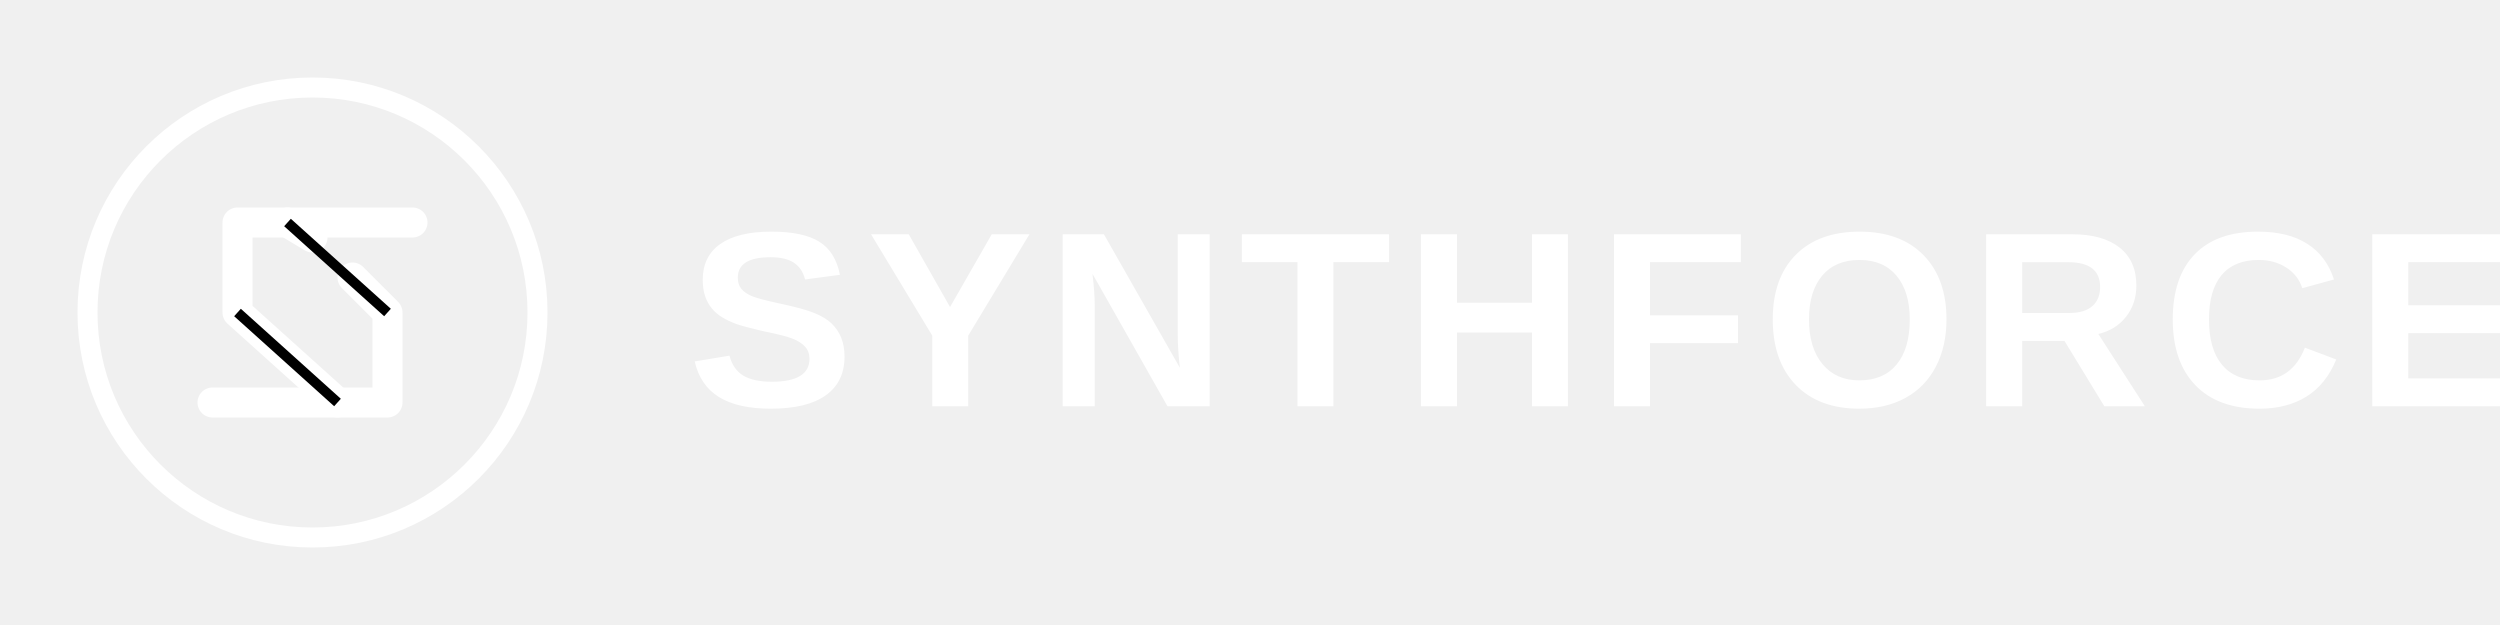
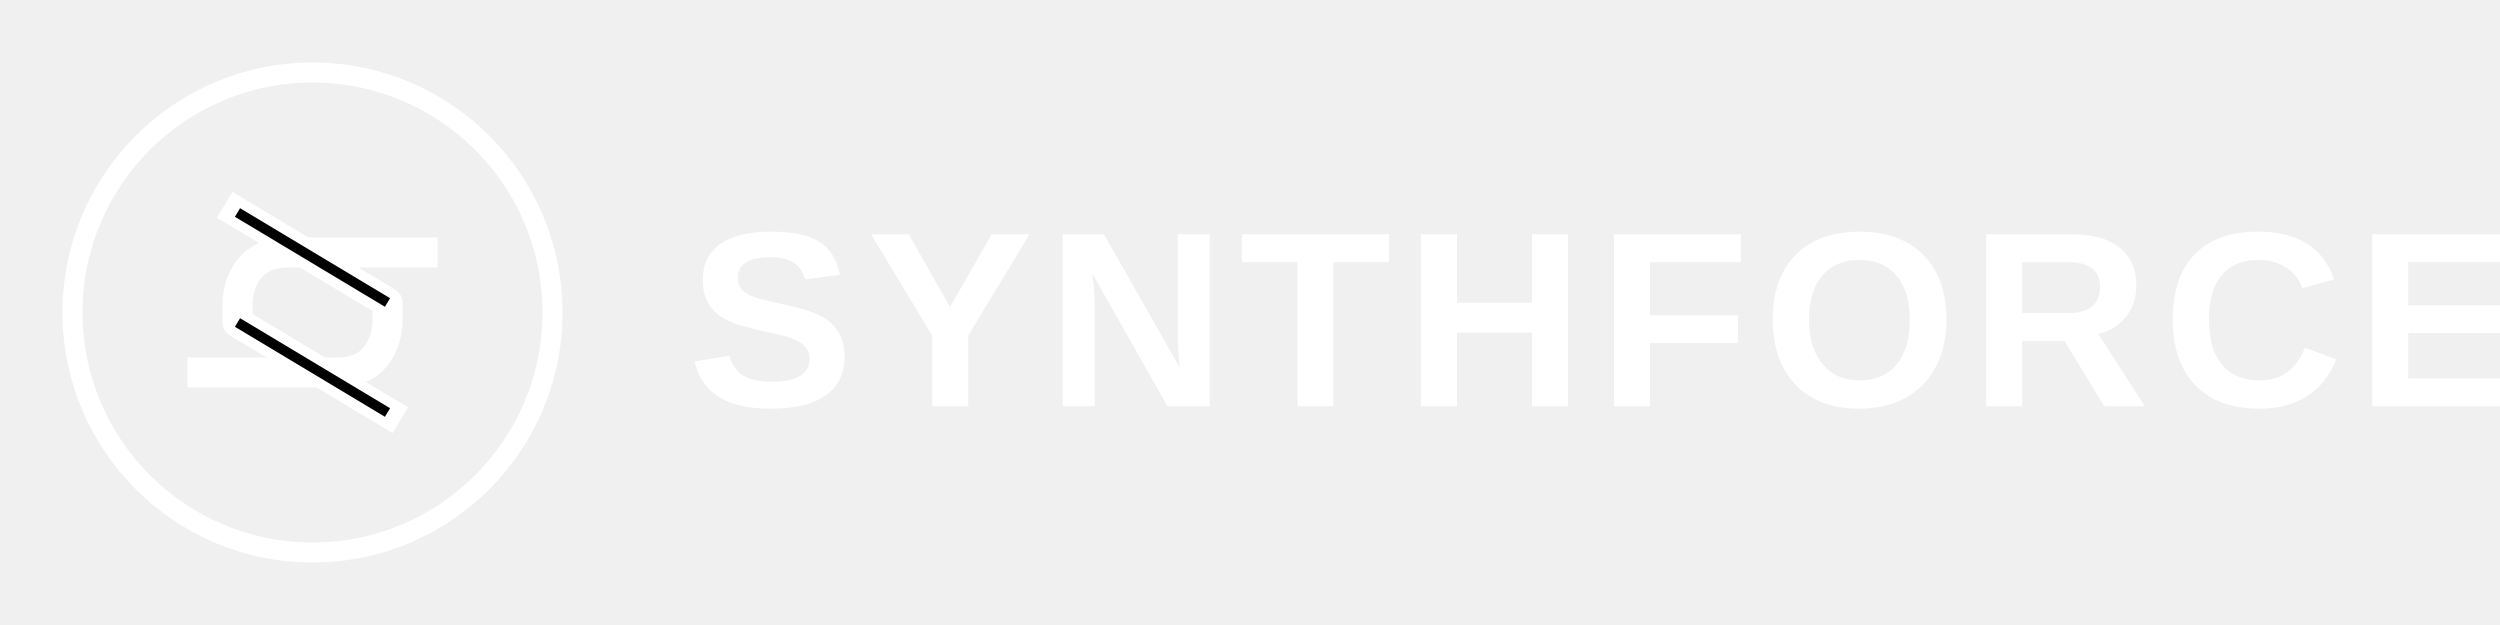
<svg xmlns="http://www.w3.org/2000/svg" width="400" height="100" viewBox="0 0 400 100" fill="none">
  <g transform="translate(10, 10) scale(0.8)">
-     <circle cx="50" cy="50" r="45" stroke="white" stroke-width="4" fill="none" />
-     <path d="M70 32 L35 32 L35 50 L55 68" stroke="white" stroke-width="6" stroke-linecap="round" stroke-linejoin="round" />
-     <path d="M30 68 L65 68 L65 50 L58 43" stroke="white" stroke-width="6" stroke-linecap="round" stroke-linejoin="round" />
-     <path d="M50 35 L45 32" stroke="white" stroke-width="6" stroke-linecap="round" stroke-linejoin="round" />
-     <path d="M35 50 L55 68" stroke="black" stroke-width="2" fill="none" />
-     <path d="M65 50 L45 32" stroke="black" stroke-width="2" fill="none" />
+     <circle cx="50" cy="50" r="48" stroke="white" stroke-width="4" />
+     <path d="M72 38 L45 38 C35 38 35 48 35 48 L35 52 L65 70" stroke="white" stroke-width="6" stroke-linecap="square" stroke-linejoin="round" />
+     <path d="M28 62 L55 62 C65 62 65 52 65 52 L65 48 L35 30" stroke="white" stroke-width="6" stroke-linecap="square" stroke-linejoin="round" />
+     <path d="M35 52 L65 70" stroke="black" stroke-width="2" fill="none" />
+     <path d="M65 48 L35 30" stroke="black" stroke-width="2" fill="none" />
  </g>
  <text x="110" y="65" font-family="Arial, sans-serif" font-weight="bold" font-size="40" fill="white" letter-spacing="2">SYNTHFORCE AI</text>
</svg>
